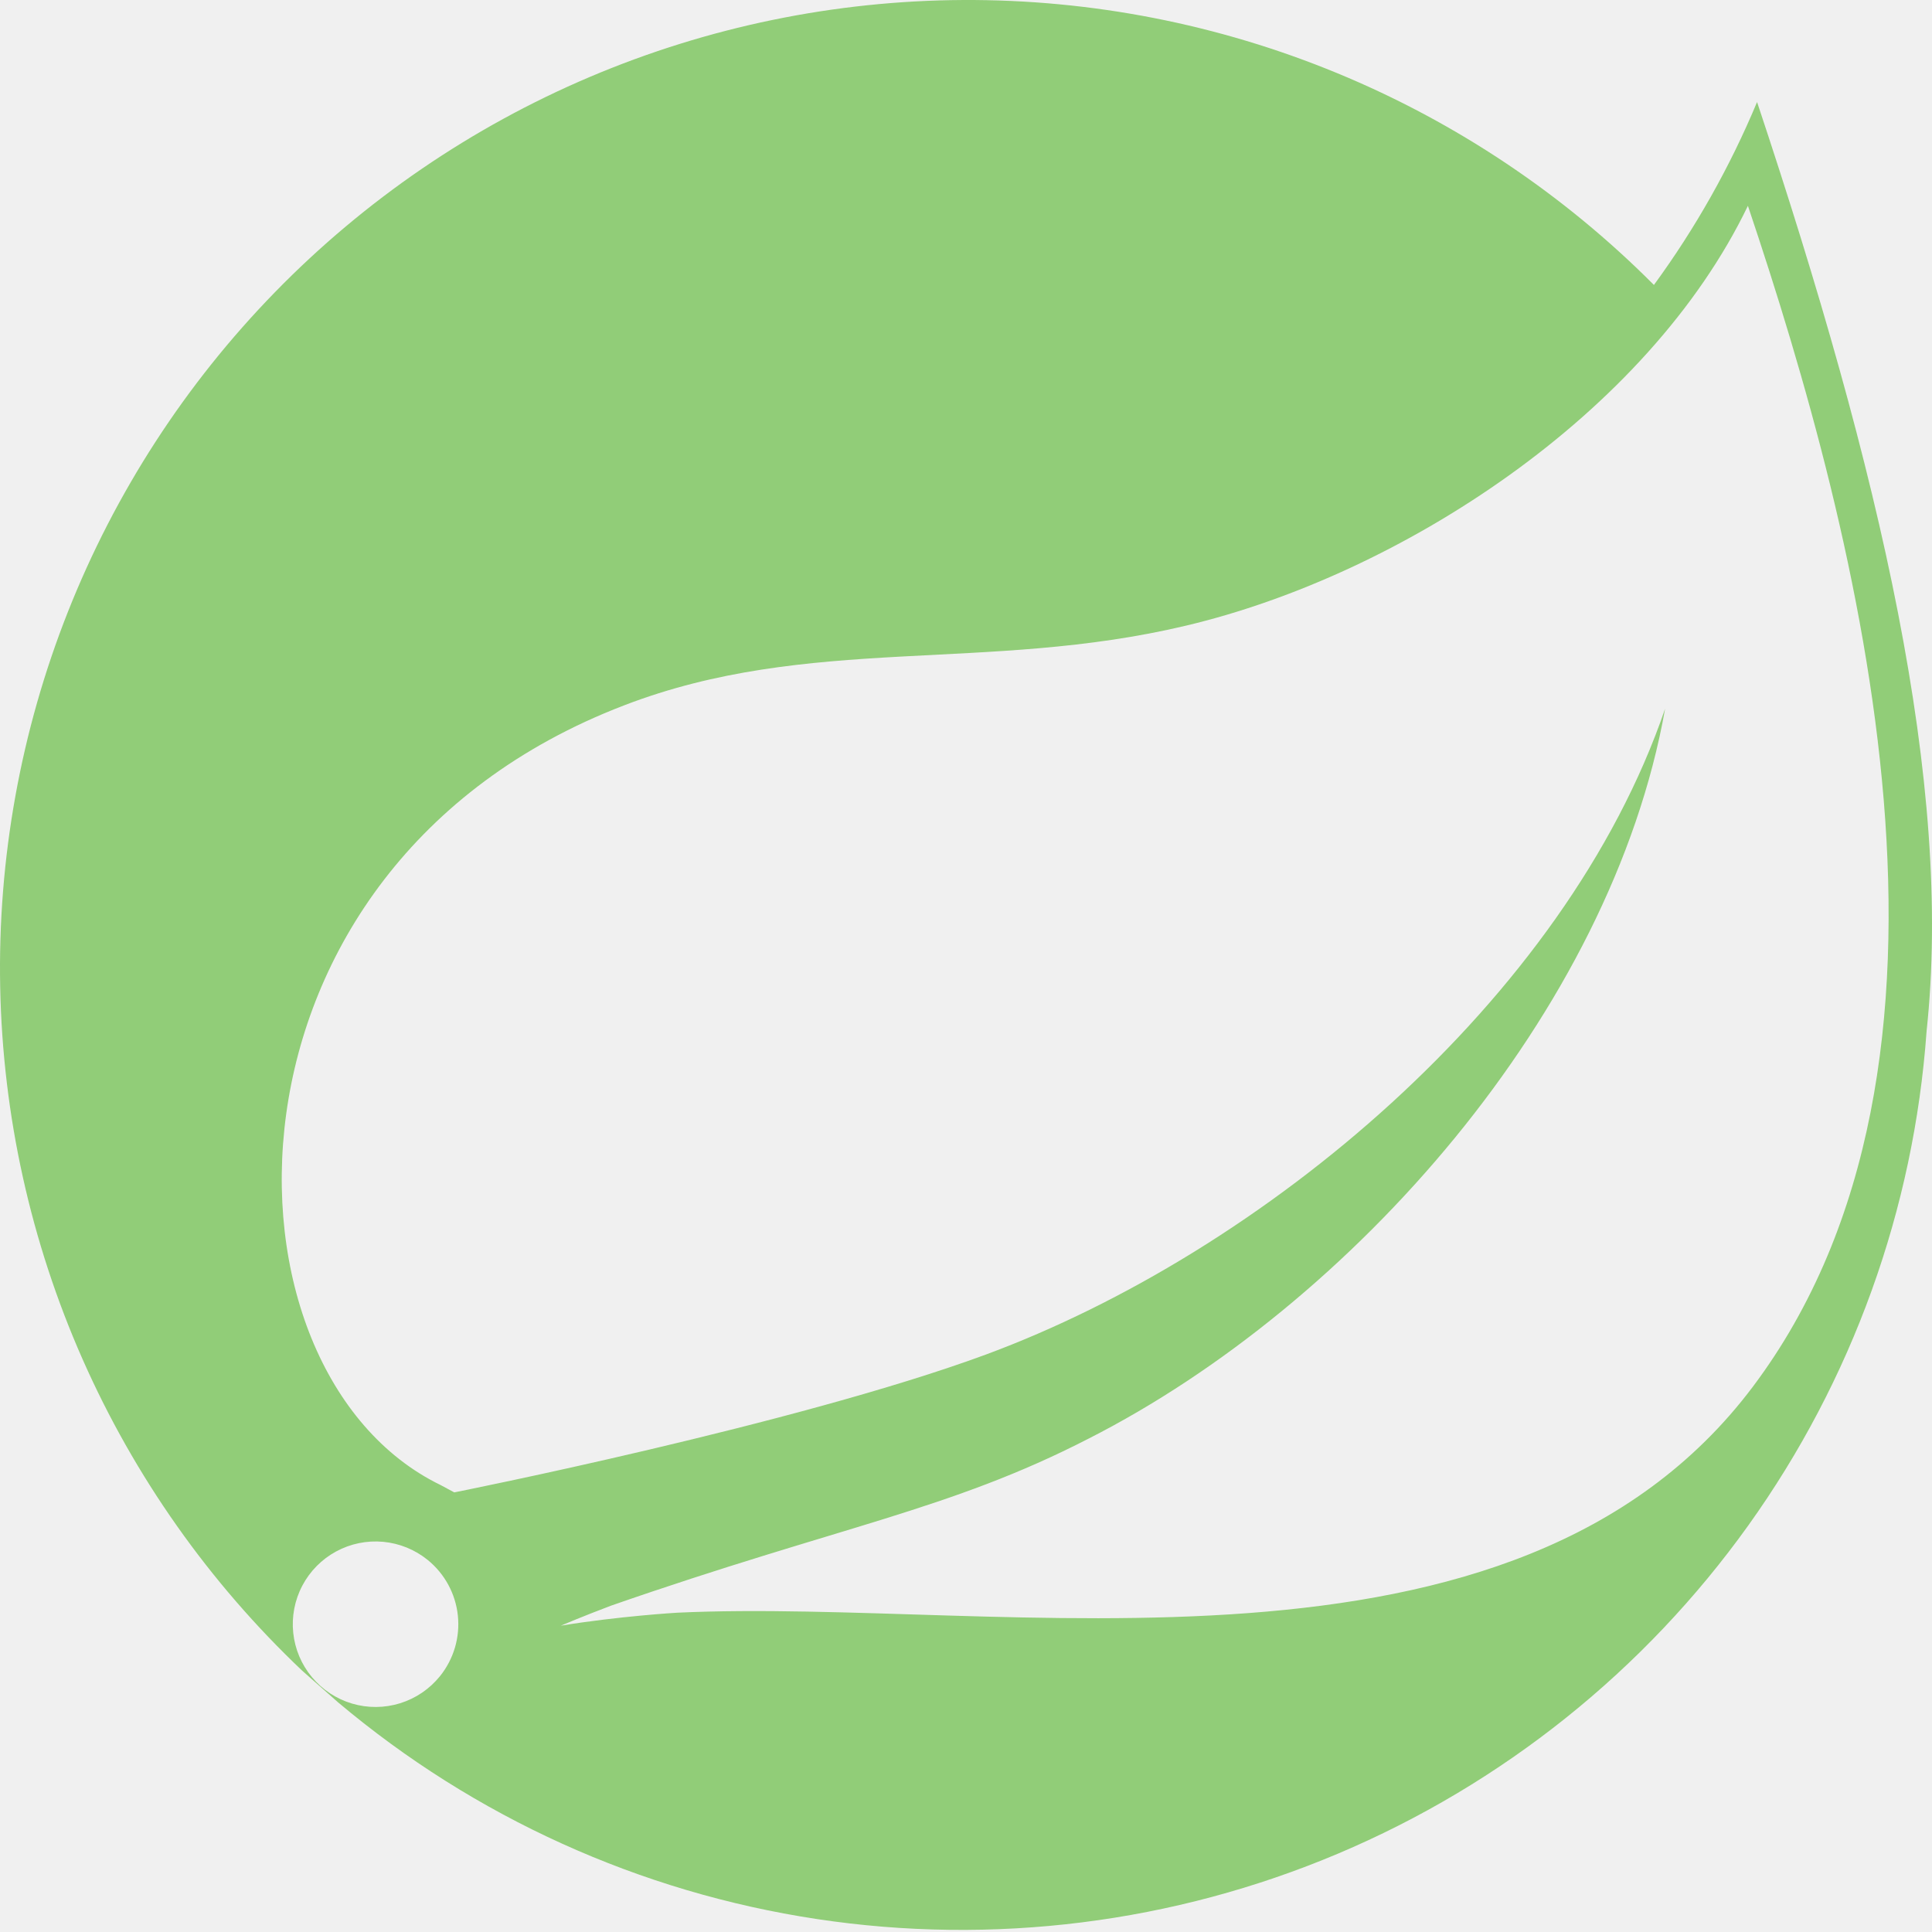
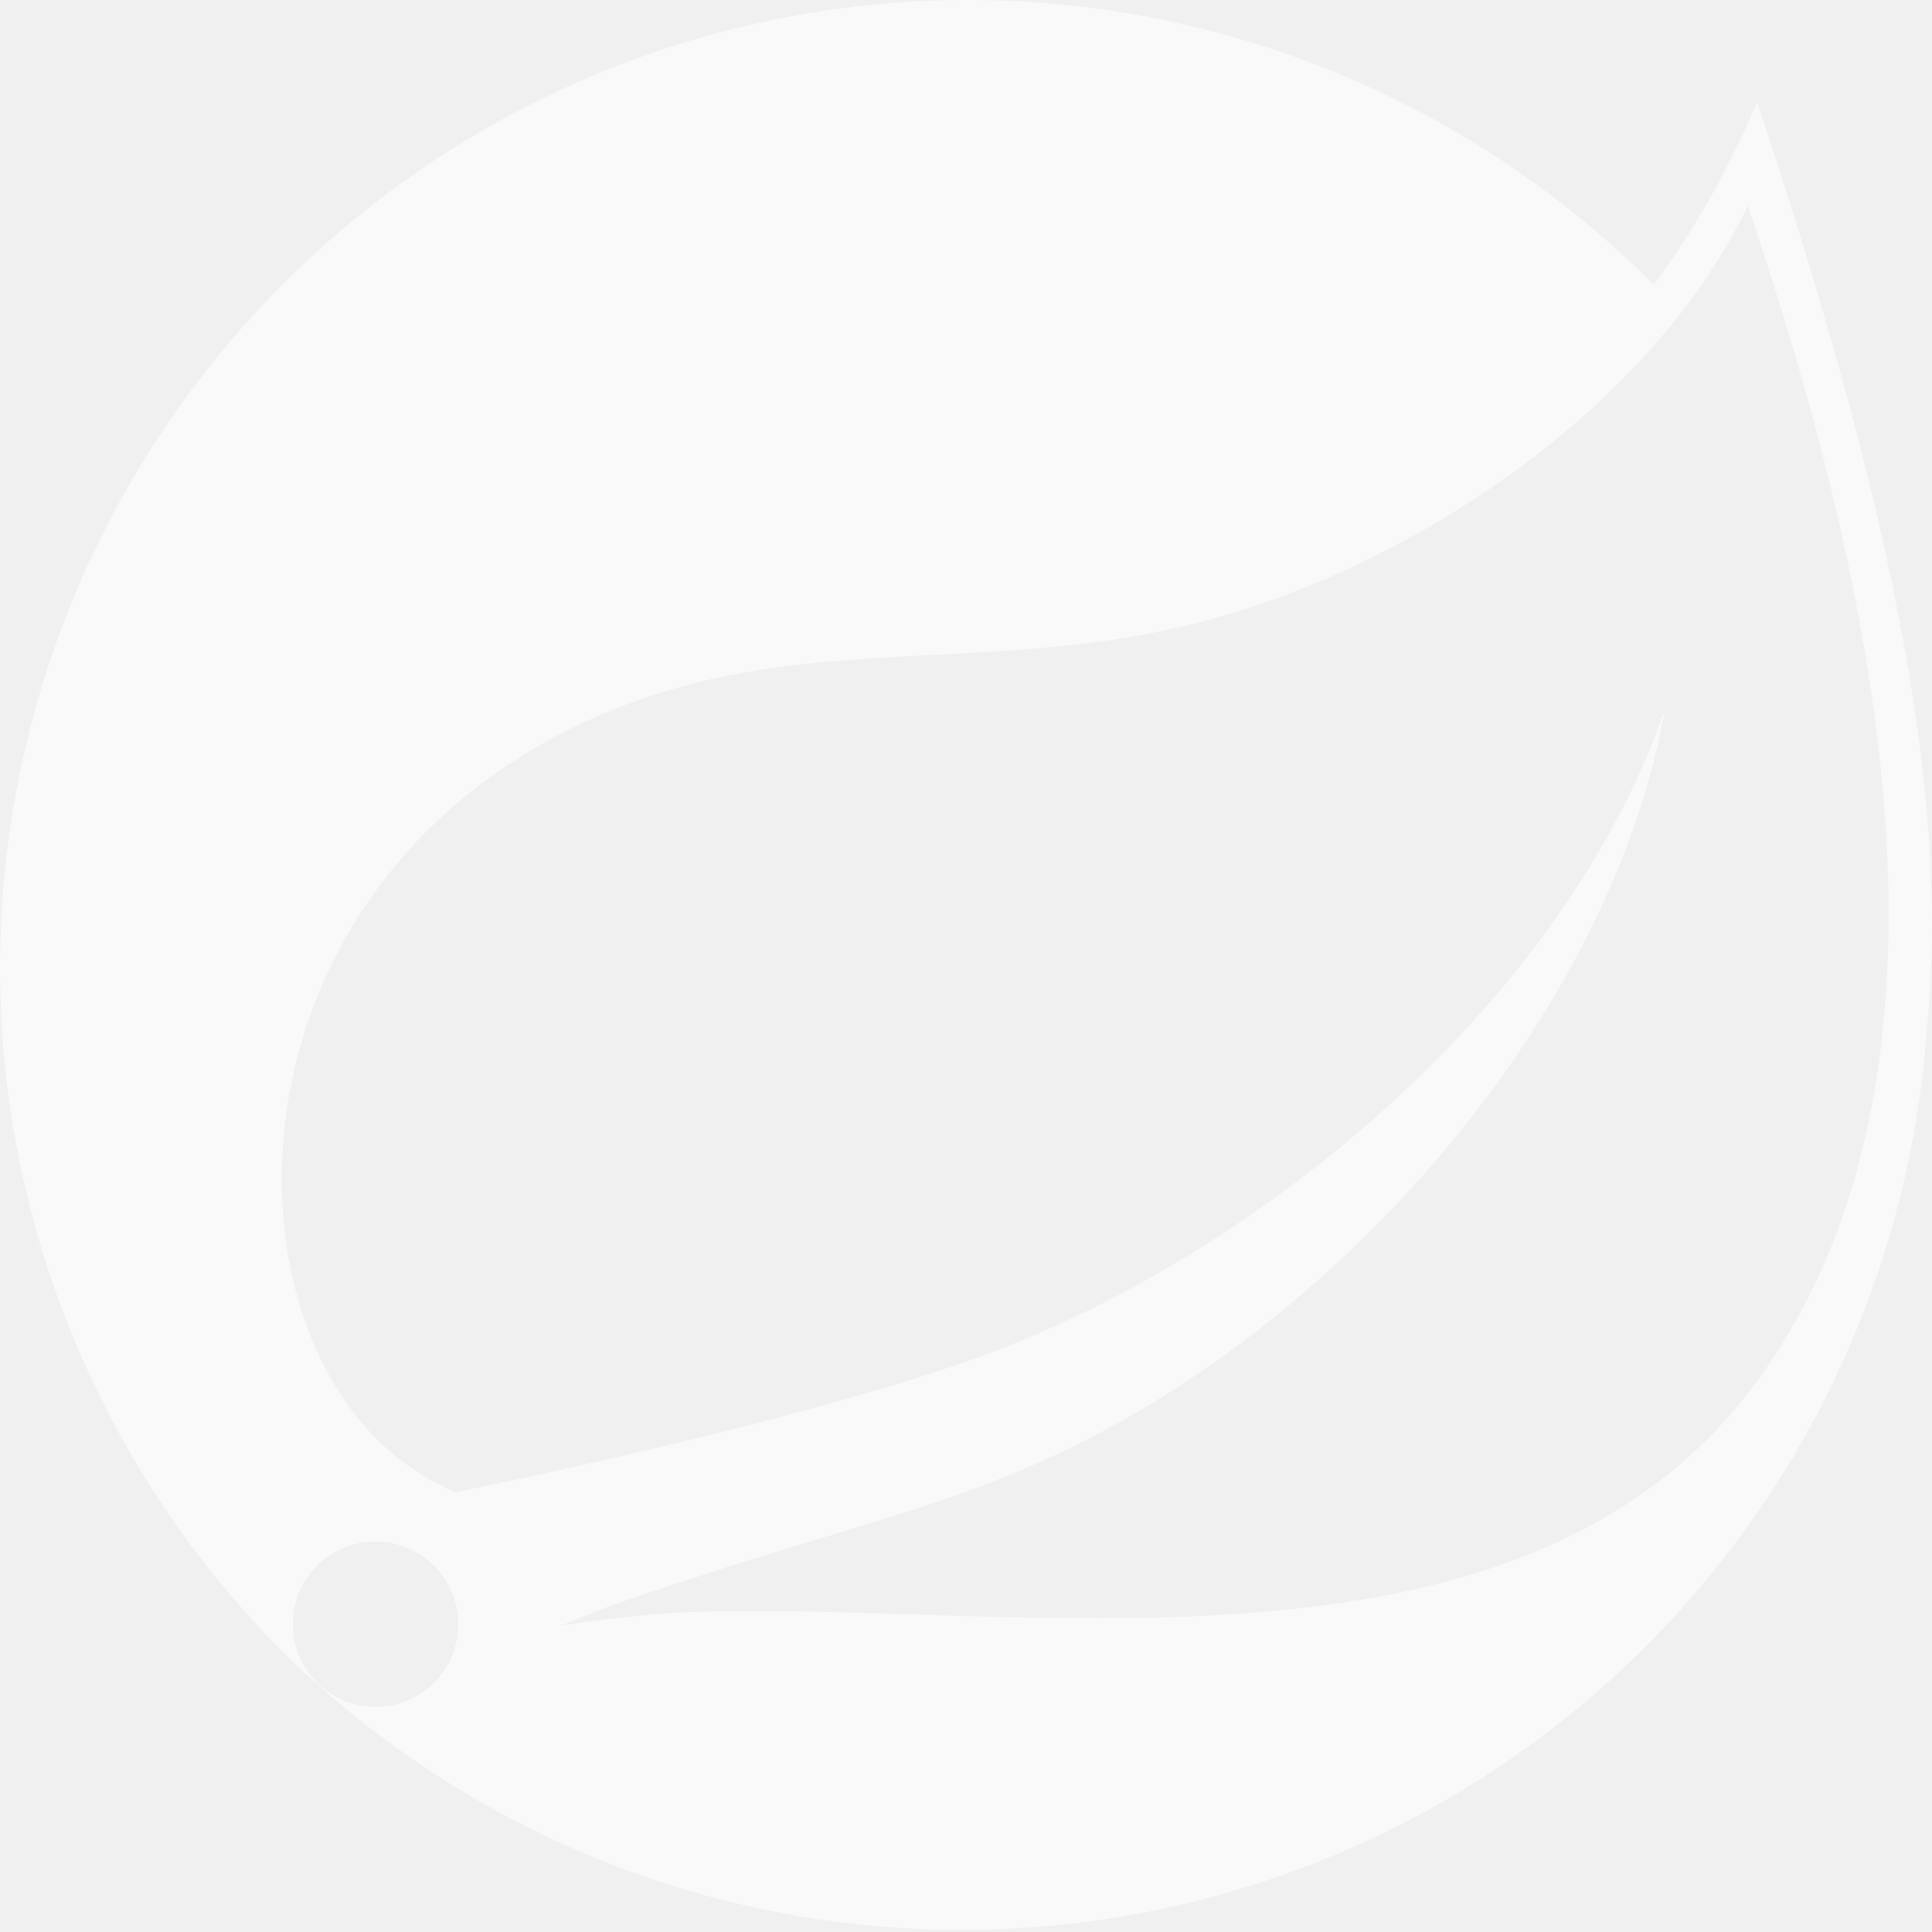
- <svg xmlns="http://www.w3.org/2000/svg" width="203" height="203" viewBox="0 0 203 203" fill="none">
-   <path opacity="0.7" d="M184.618 10.723C181.777 17.534 178.14 23.985 173.782 29.941C164.27 20.388 152.953 12.822 140.49 7.682C128.027 2.543 114.667 -0.068 101.186 0.001C87.705 0.071 74.373 2.82 61.964 8.088C49.555 13.356 38.317 21.039 28.903 30.689C19.49 40.339 12.089 51.765 7.13 64.301C2.172 76.837 -0.245 90.233 0.02 103.712C0.285 117.19 3.227 130.482 8.674 142.813C14.122 155.144 21.967 166.27 31.752 175.542L35.511 178.86C49.854 190.946 67.261 198.828 85.806 201.635C104.351 204.442 123.312 202.064 140.589 194.765C157.866 187.465 172.788 175.528 183.702 160.275C194.617 145.021 201.099 127.045 202.432 108.337C205.205 82.444 197.602 49.675 184.621 10.726L184.618 10.723ZM46.22 176.132C45.137 177.469 43.683 178.455 42.04 178.966C40.397 179.476 38.639 179.488 36.99 178.999C35.34 178.51 33.873 177.543 32.773 176.22C31.673 174.897 30.99 173.278 30.811 171.567C30.632 169.856 30.964 168.13 31.766 166.608C32.568 165.086 33.803 163.836 35.316 163.016C36.828 162.196 38.55 161.843 40.263 162.002C41.976 162.161 43.603 162.824 44.939 163.908C46.729 165.36 47.869 167.463 48.109 169.755C48.349 172.047 47.669 174.34 46.22 176.132V176.132ZM184.199 145.676C159.099 179.111 105.509 167.828 71.148 169.451C71.148 169.451 65.057 169.809 58.925 170.814C58.925 170.814 61.238 169.831 64.195 168.713C88.325 160.314 99.731 158.698 114.389 151.155C141.986 137.125 169.285 106.4 174.958 74.461C164.459 105.186 132.577 131.608 103.556 142.339C83.667 149.669 47.734 156.809 47.734 156.809L46.286 156.033C21.839 144.148 21.085 91.201 65.545 74.125C85.014 66.627 103.639 70.744 124.663 65.727C147.114 60.393 173.088 43.574 183.657 21.625C195.478 56.739 209.721 111.699 184.183 145.698L184.199 145.676Z" fill="#68BD45" />
+ <svg xmlns="http://www.w3.org/2000/svg" width="191" height="191" viewBox="0 0 191 191" fill="none">
+   <path opacity="0.6" d="M173.704 10.089C171.032 16.497 167.609 22.567 163.509 28.171C154.559 19.183 143.911 12.064 132.185 7.228C120.459 2.392 107.889 -0.064 95.205 0.001C82.521 0.067 69.976 2.653 58.301 7.61C46.625 12.567 36.052 19.795 27.195 28.875C18.338 37.955 11.374 48.705 6.709 60.5C2.043 72.295 -0.231 84.899 0.019 97.581C0.268 110.263 3.036 122.768 8.162 134.371C13.287 145.973 20.668 156.441 29.875 165.165L33.412 168.287C46.907 179.659 63.285 187.075 80.734 189.716C98.183 192.357 116.022 190.12 132.278 183.252C148.534 176.383 162.574 165.152 172.843 150.8C183.112 136.448 189.211 119.535 190.465 101.932C193.074 77.571 185.921 46.739 173.707 10.092L173.704 10.089ZM43.487 165.72C42.469 166.978 41.1 167.906 39.555 168.386C38.009 168.867 36.355 168.877 34.803 168.418C33.251 167.958 31.87 167.048 30.835 165.803C29.801 164.559 29.158 163.035 28.99 161.425C28.821 159.815 29.134 158.191 29.888 156.759C30.643 155.327 31.805 154.151 33.228 153.379C34.651 152.608 36.271 152.276 37.883 152.425C39.495 152.575 41.026 153.199 42.283 154.219C43.967 155.585 45.039 157.564 45.265 159.72C45.491 161.877 44.852 164.035 43.487 165.72ZM173.311 137.064C149.695 168.523 99.272 157.908 66.943 159.434C66.943 159.434 61.212 159.771 55.442 160.716C55.442 160.716 57.618 159.792 60.401 158.739C83.104 150.838 93.836 149.317 107.627 142.22C133.593 129.019 159.278 100.111 164.616 70.06C154.737 98.969 124.74 123.828 97.435 133.925C78.721 140.822 44.913 147.54 44.913 147.54L43.55 146.809C20.548 135.627 19.838 85.81 61.671 69.743C79.988 62.688 97.512 66.562 117.294 61.842C138.417 56.823 162.856 40.999 172.801 20.346C183.923 53.385 197.323 105.096 173.296 137.085L173.311 137.064Z" fill="white" />
</svg>
